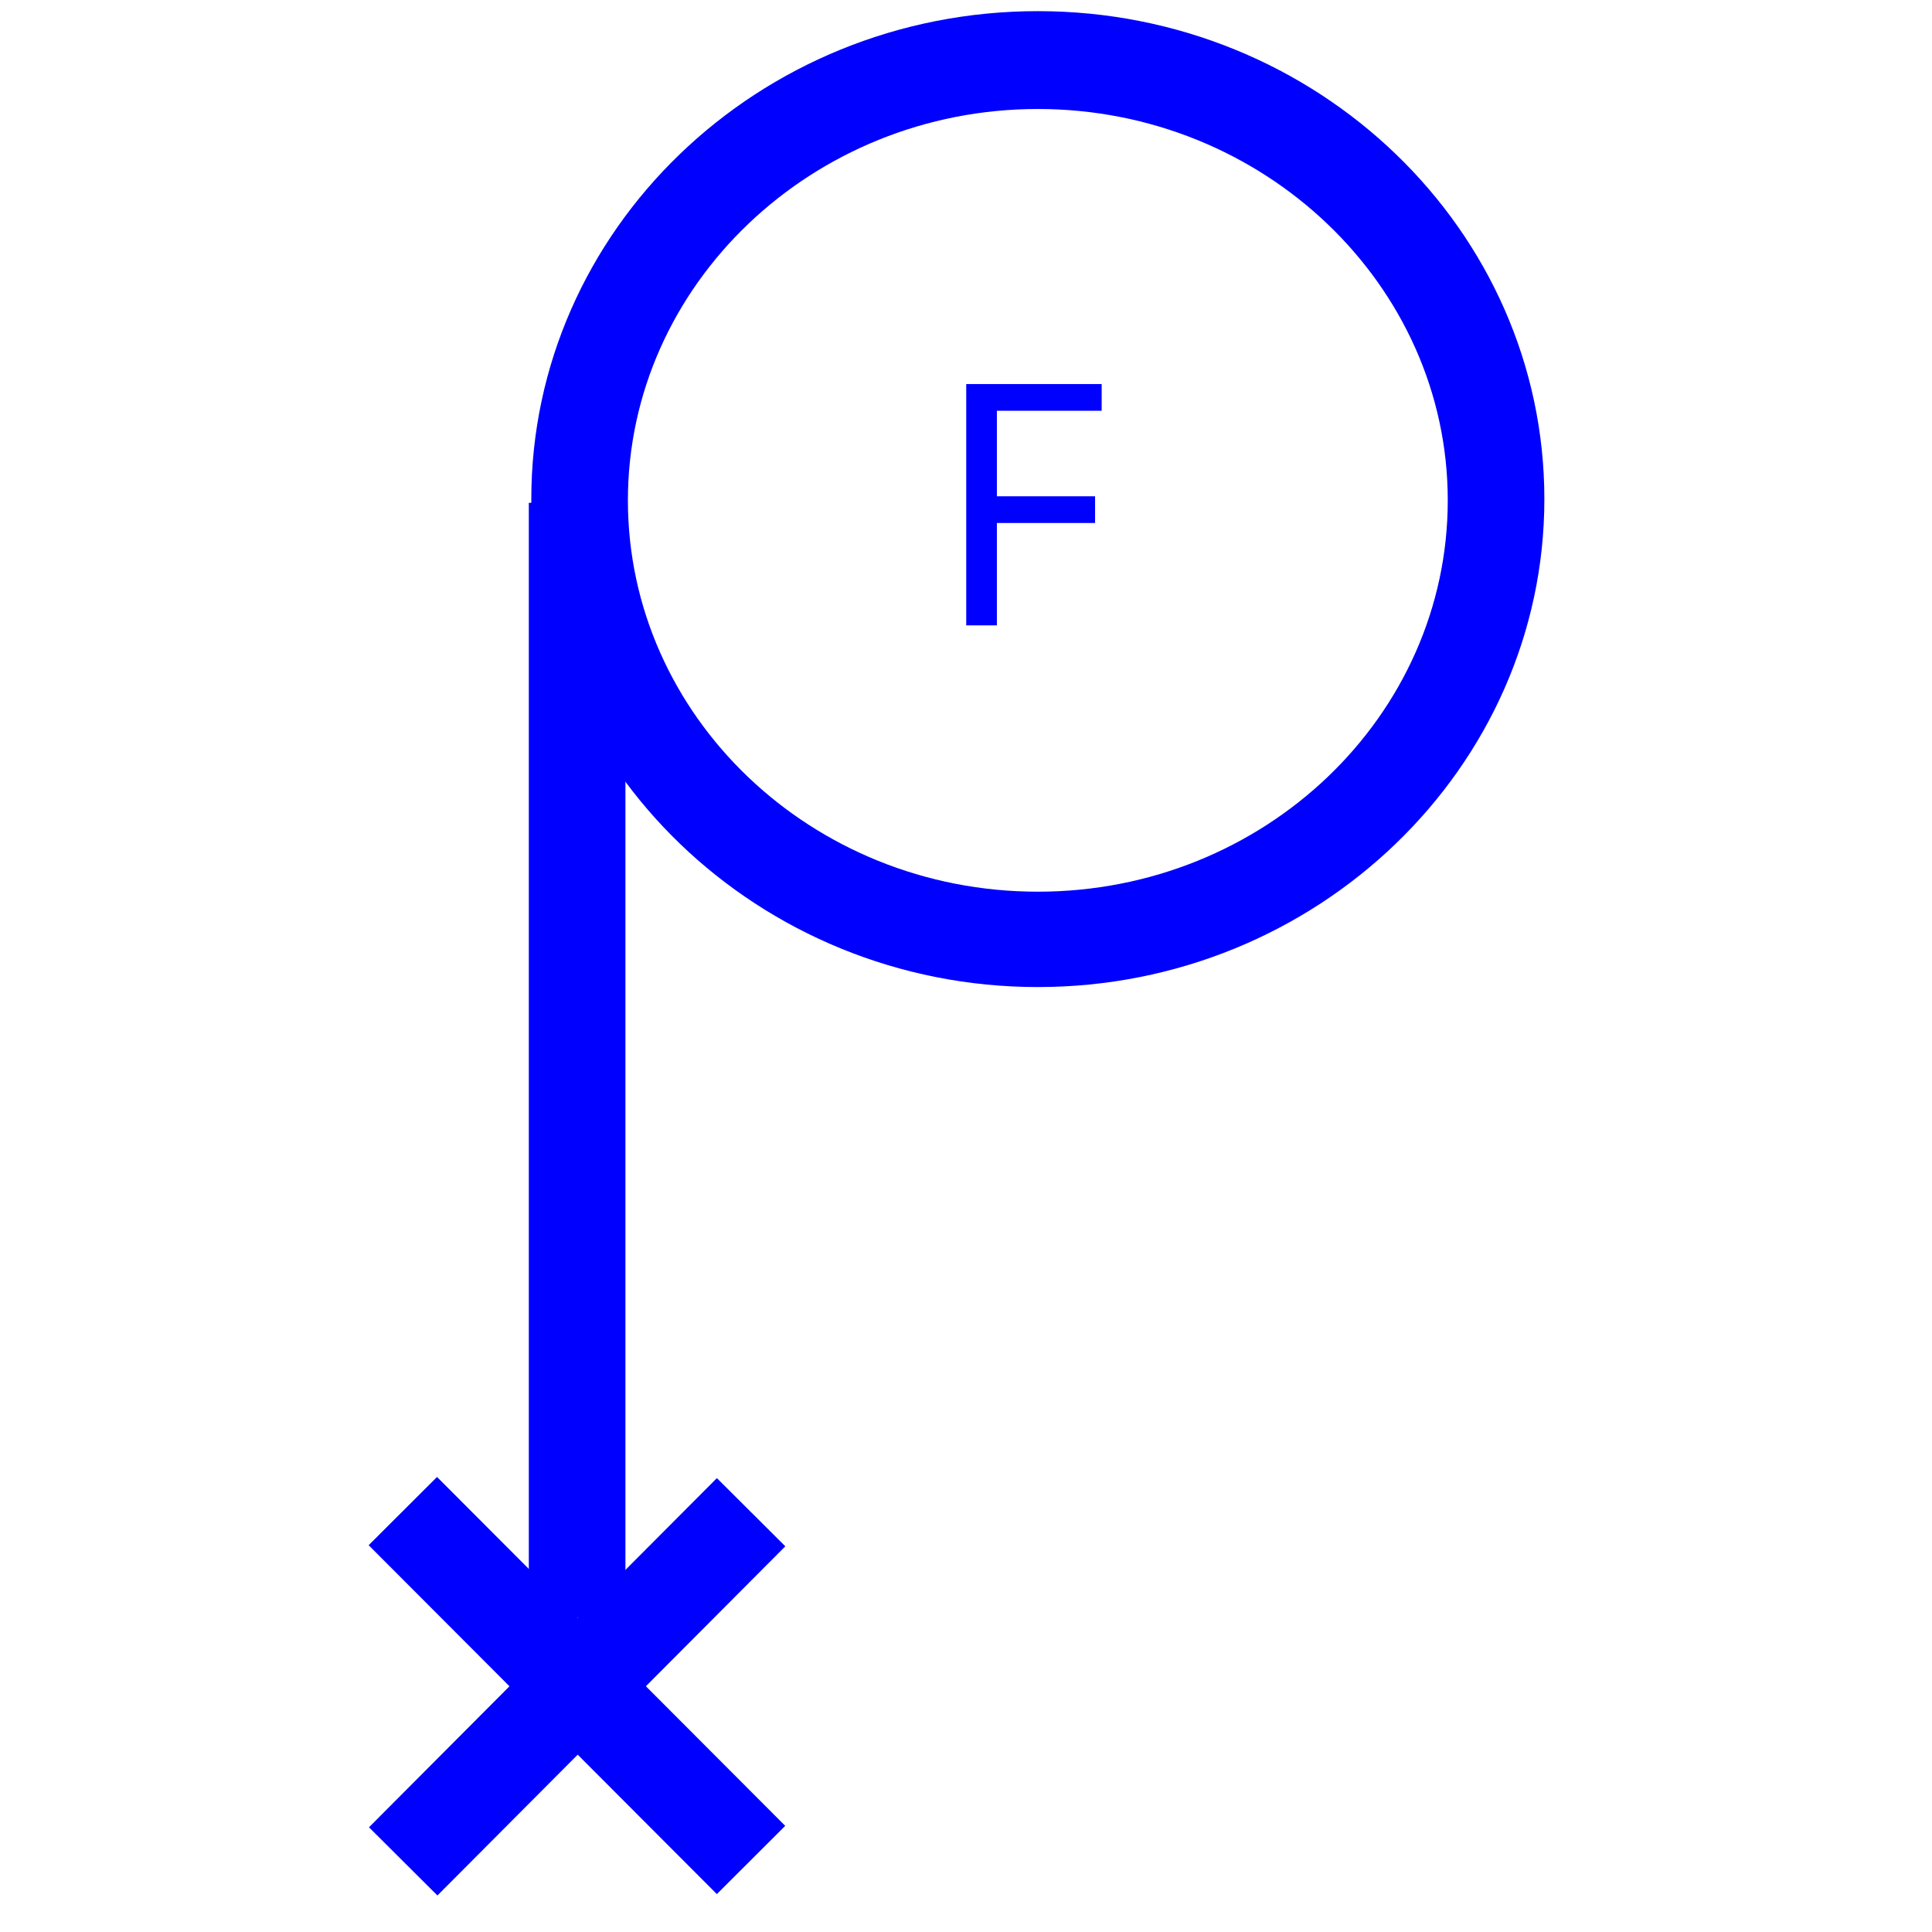
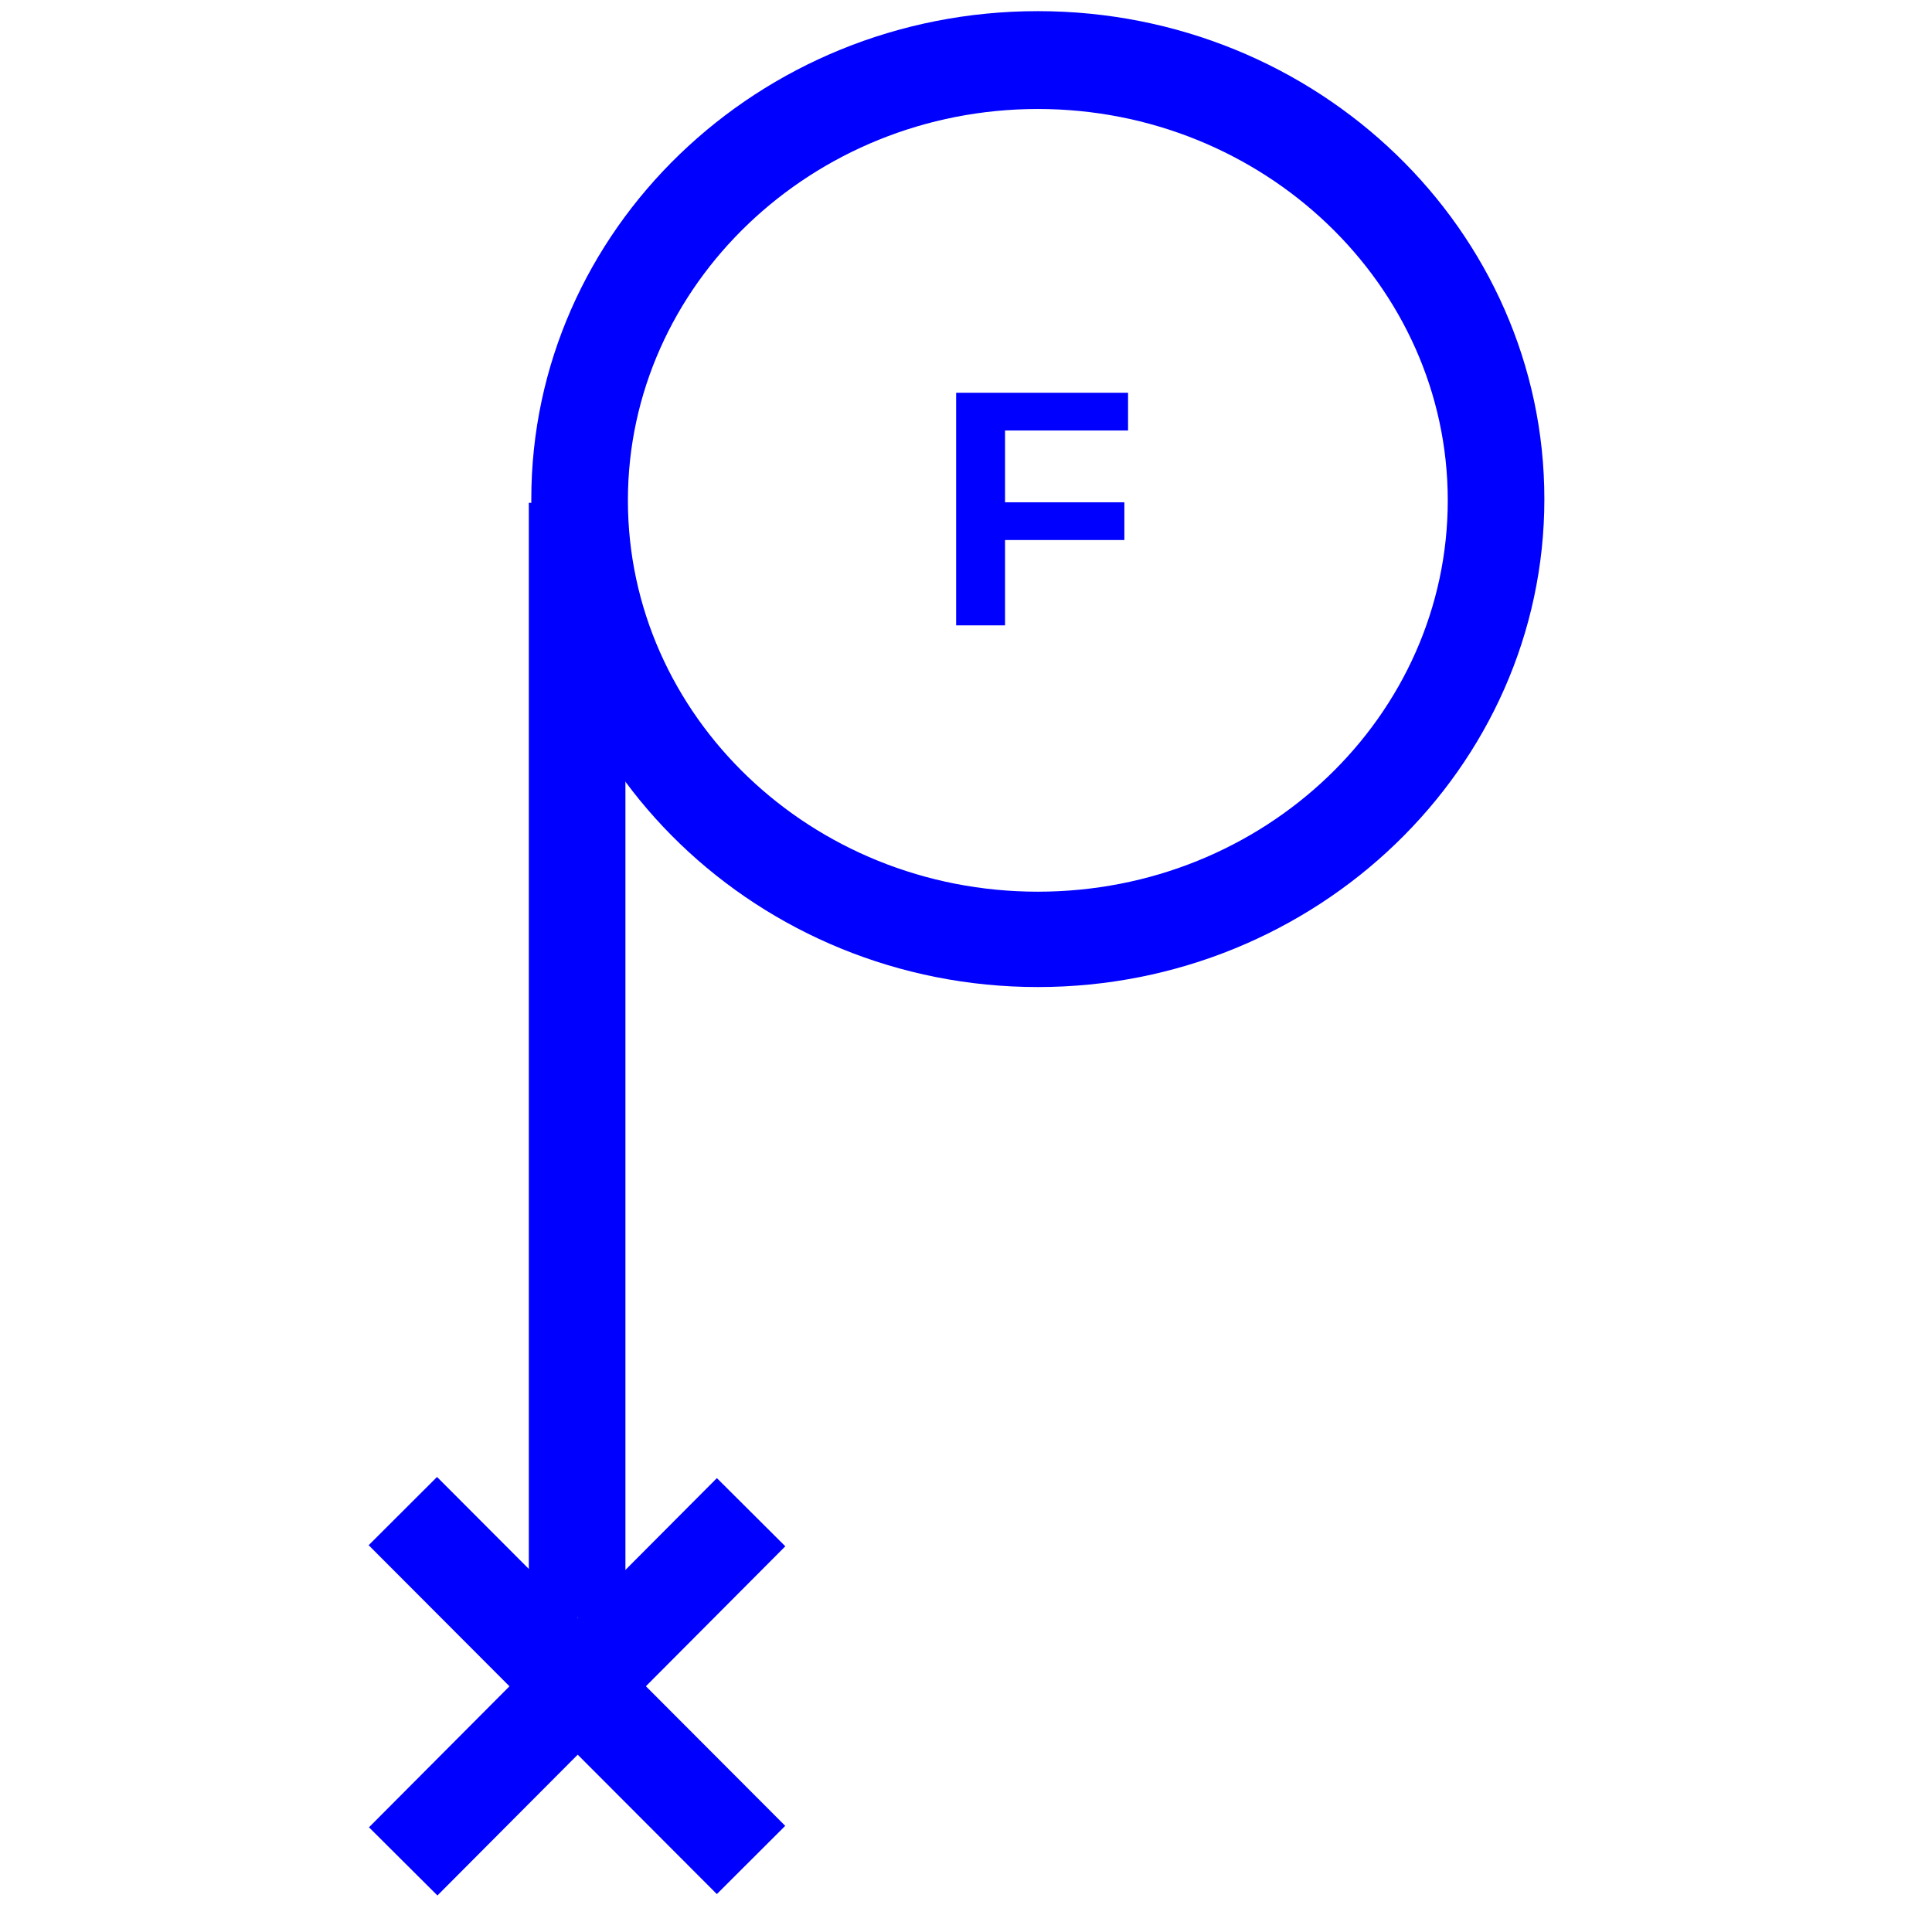
<svg xmlns="http://www.w3.org/2000/svg" version="1.1" id="Layer_1" x="0px" y="0px" viewBox="0 0 156 156" width="156px" height="156px" style="enable-background:new 0 0 156 156;" xml:space="preserve">
  <style type="text/css">
	.st0{fill:#0000FF;}
- 	.st1{font-family:'MyriadPro-Regular';}
+ 	.st1{font-family:'Arial'; font-weight: 600;}
	.st2{font-size:27.291px;}
</style>
  <g>
    <rect x="42.7" y="40.6" class="st0" width="7.8" height="90" />
    <path class="st0" d="M83.8,79.7c-22.5,0-40.9-17.7-40.9-39.4S61.2,0.9,83.8,0.9s40.9,17.7,40.9,39.4S106.3,79.7,83.8,79.7z    M83.8,8.8c-18.2,0-33.1,14.2-33.1,31.6s14.8,31.6,33.1,31.6s33.1-14.2,33.1-31.6S102,8.8,83.8,8.8z" />
    <text transform="matrix(1.0027 0 0 1 75.3711 50.4951)" class="st0 st1 st2">F</text>
    <rect x="42.7" y="116.2" transform="matrix(0.7078 -0.7064 0.7064 0.7078 -82.5396 72.685)" class="st0" width="7.8" height="39.8" />
    <rect x="26.7" y="132.3" transform="matrix(0.7058 -0.7084 0.7084 0.7058 -82.7721 73.0825)" class="st0" width="39.8" height="7.8" />
  </g>
</svg>
